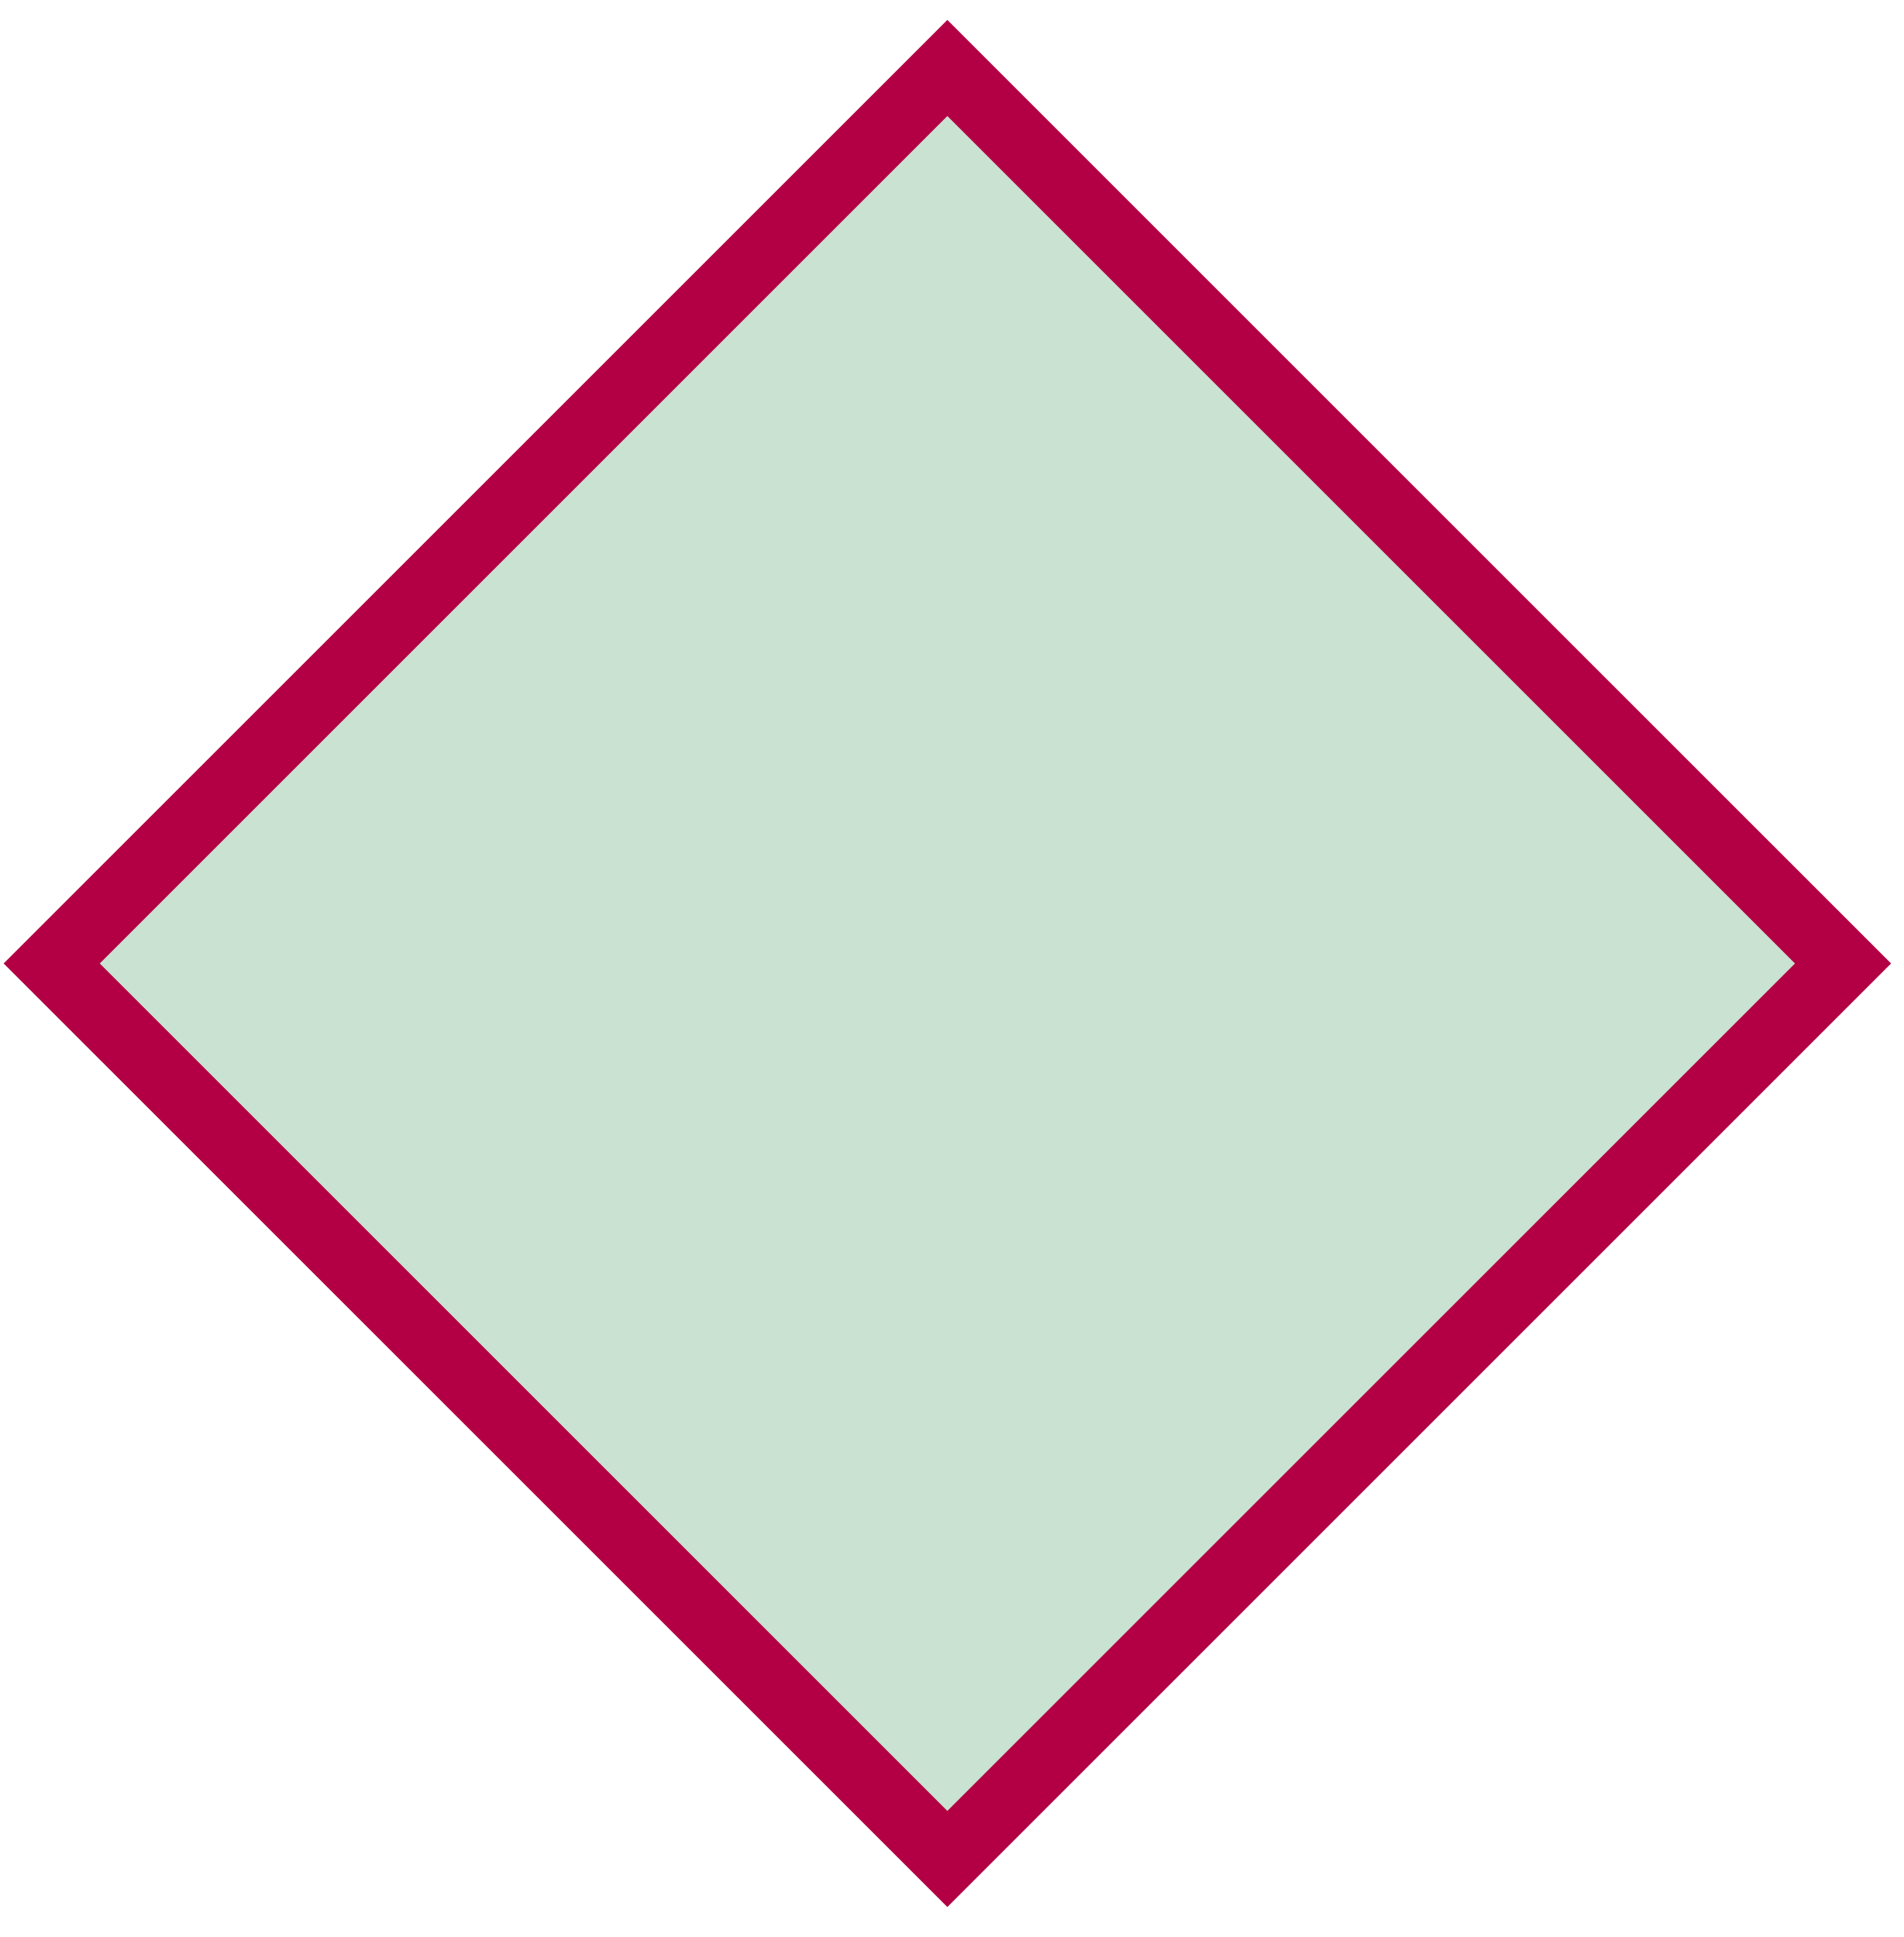
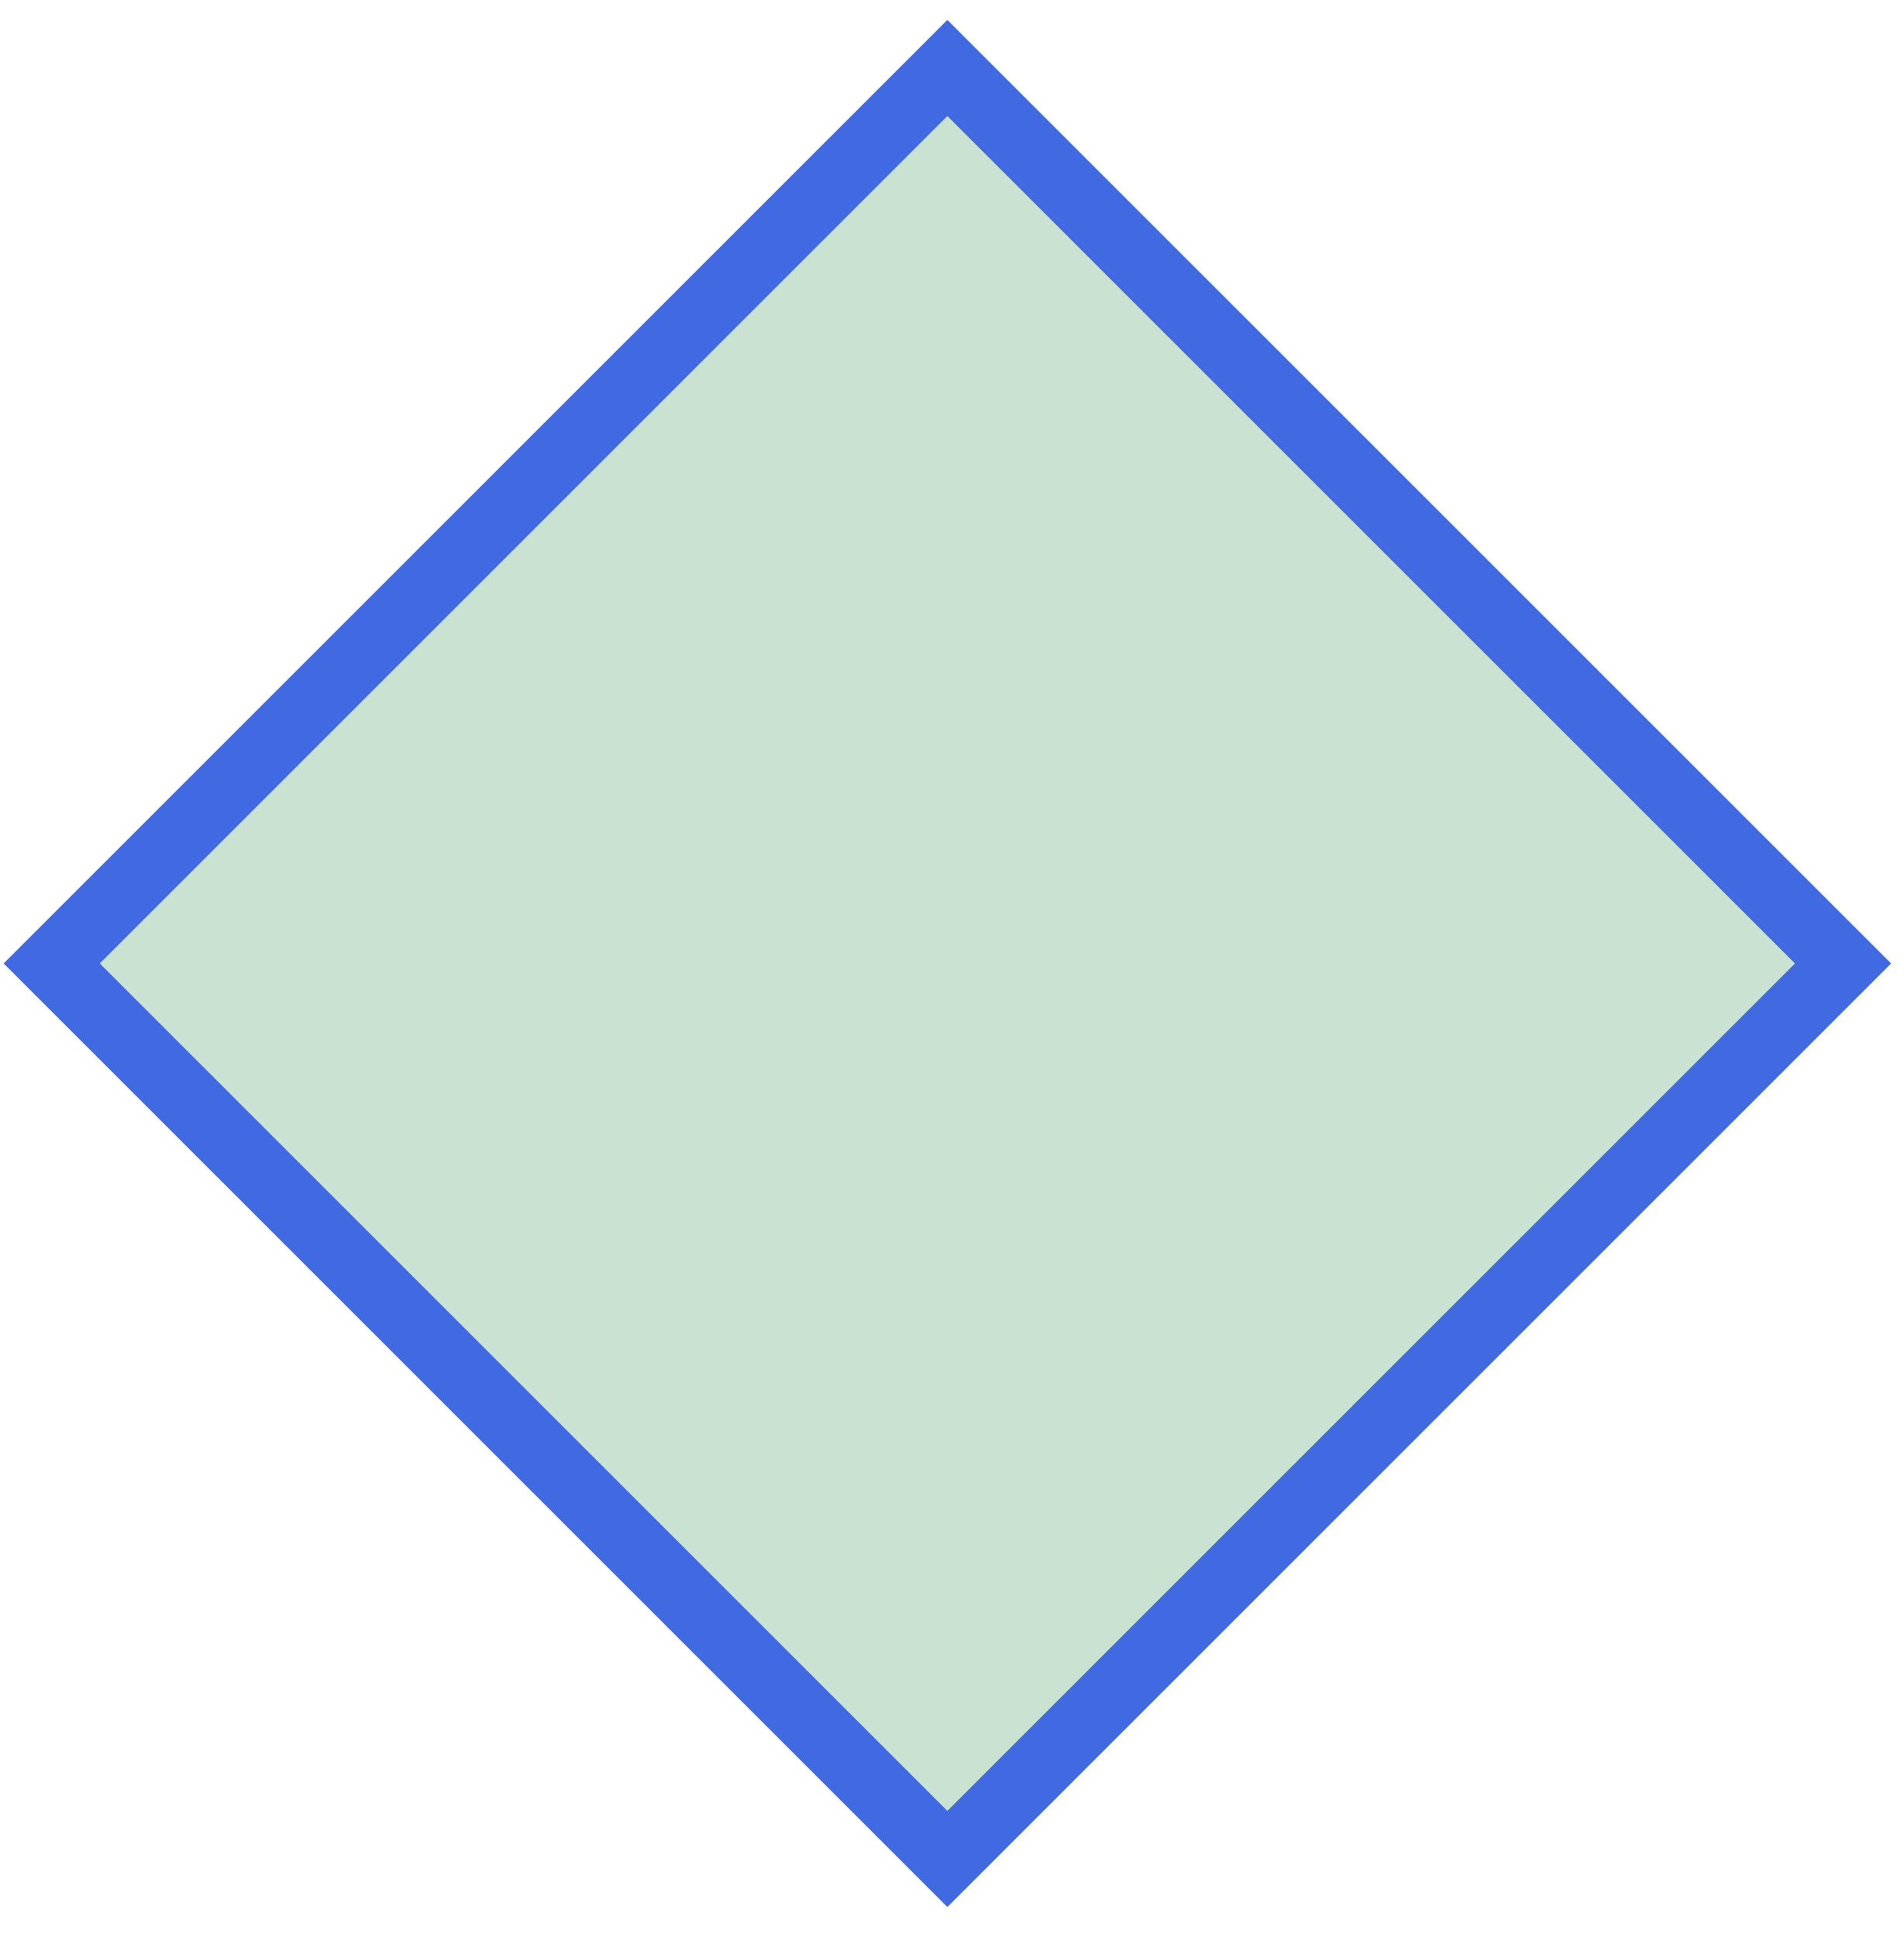
<svg xmlns="http://www.w3.org/2000/svg" aria-label="D8" class="die-icon d8" role="img" viewBox="0 0 56 57">
-   <path class="shape" d="M27.873 2L1.521 28.352L27.873 54.704L54.226 28.352L27.873 2Z" fill="#c9e2d1" stroke="#B30044" stroke-width="2px" />
+   <path class="shape" d="M27.873 2L1.521 28.352L27.873 54.704L54.226 28.352L27.873 2Z" fill="#c9e2d1" stroke="#4169E1" stroke-width="2px" />
</svg>
